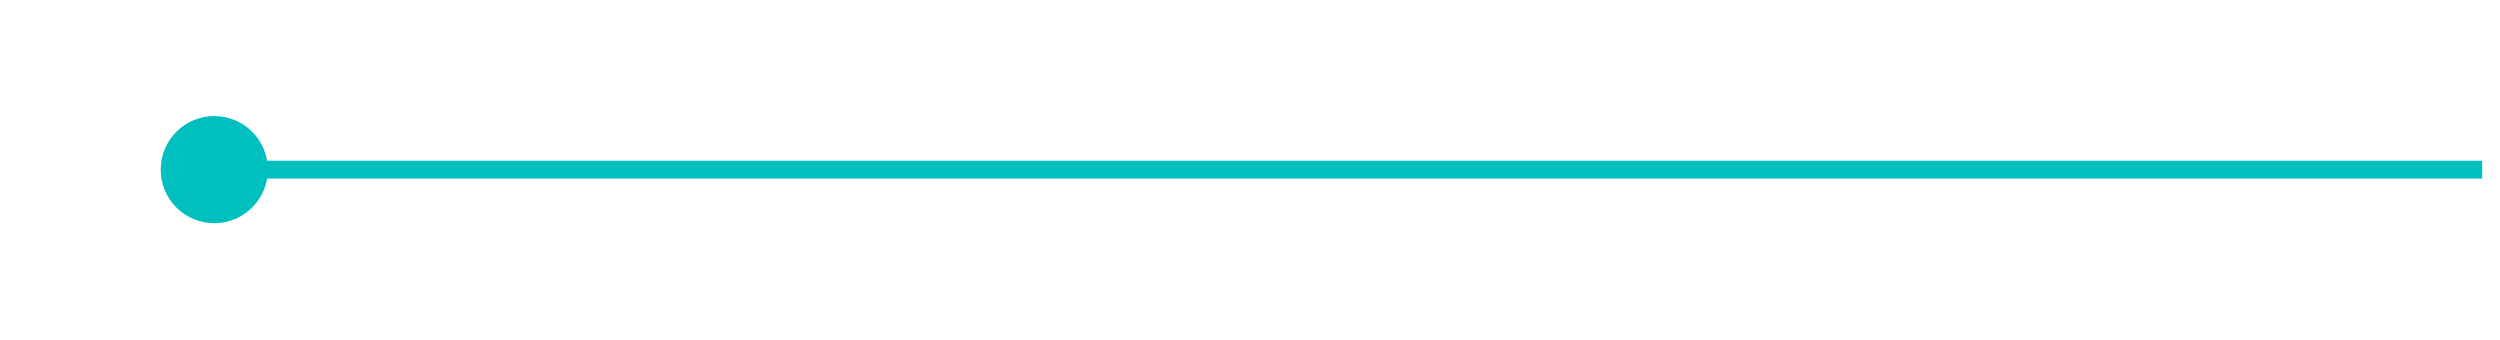
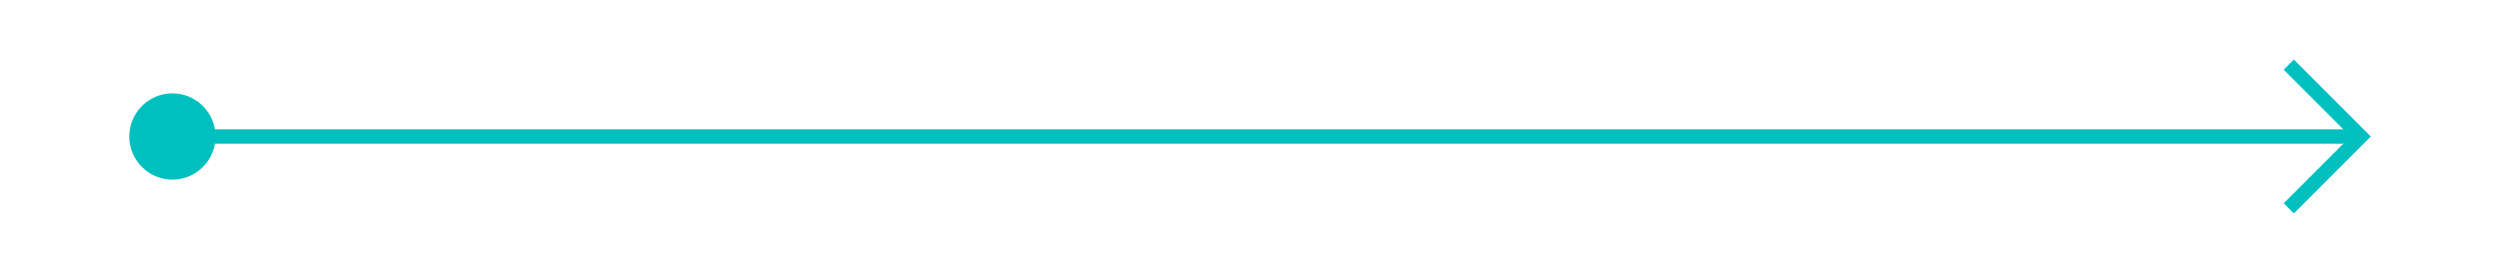
- <svg xmlns="http://www.w3.org/2000/svg" version="1.1" width="140px" height="19px">
-   <g transform="matrix(1 0 0 1 -347 -2251 )">
-     <path d="M 359 2257.5  A 3 3 0 0 0 356 2260.5 A 3 3 0 0 0 359 2263.5 A 3 3 0 0 0 362 2260.5 A 3 3 0 0 0 359 2257.5 Z " fill-rule="nonzero" fill="#00bfbf" stroke="none" />
-     <path d="M 357 2260.5  L 486 2260.5  " stroke-width="1" stroke="#00bfbf" fill="none" />
+ <svg xmlns="http://www.w3.org/2000/svg" version="1.1" width="174px" height="19px">
+   <g transform="matrix(1 0 0 1 -477 -2251 )">
+     <path d="M 489 2257.5  A 3 3 0 0 0 486 2260.5 A 3 3 0 0 0 489 2263.5 A 3 3 0 0 0 492 2260.5 A 3 3 0 0 0 489 2257.5 Z M 635.946 2255.854  L 640.593 2260.5  L 635.946 2265.146  L 636.654 2265.854  L 641.654 2260.854  L 642.007 2260.5  L 641.654 2260.146  L 636.654 2255.146  L 635.946 2255.854  Z " fill-rule="nonzero" fill="#00bfbf" stroke="none" />
+     <path d="M 487 2260.5  L 641 2260.5  " stroke-width="1" stroke="#00bfbf" fill="none" />
  </g>
</svg>
